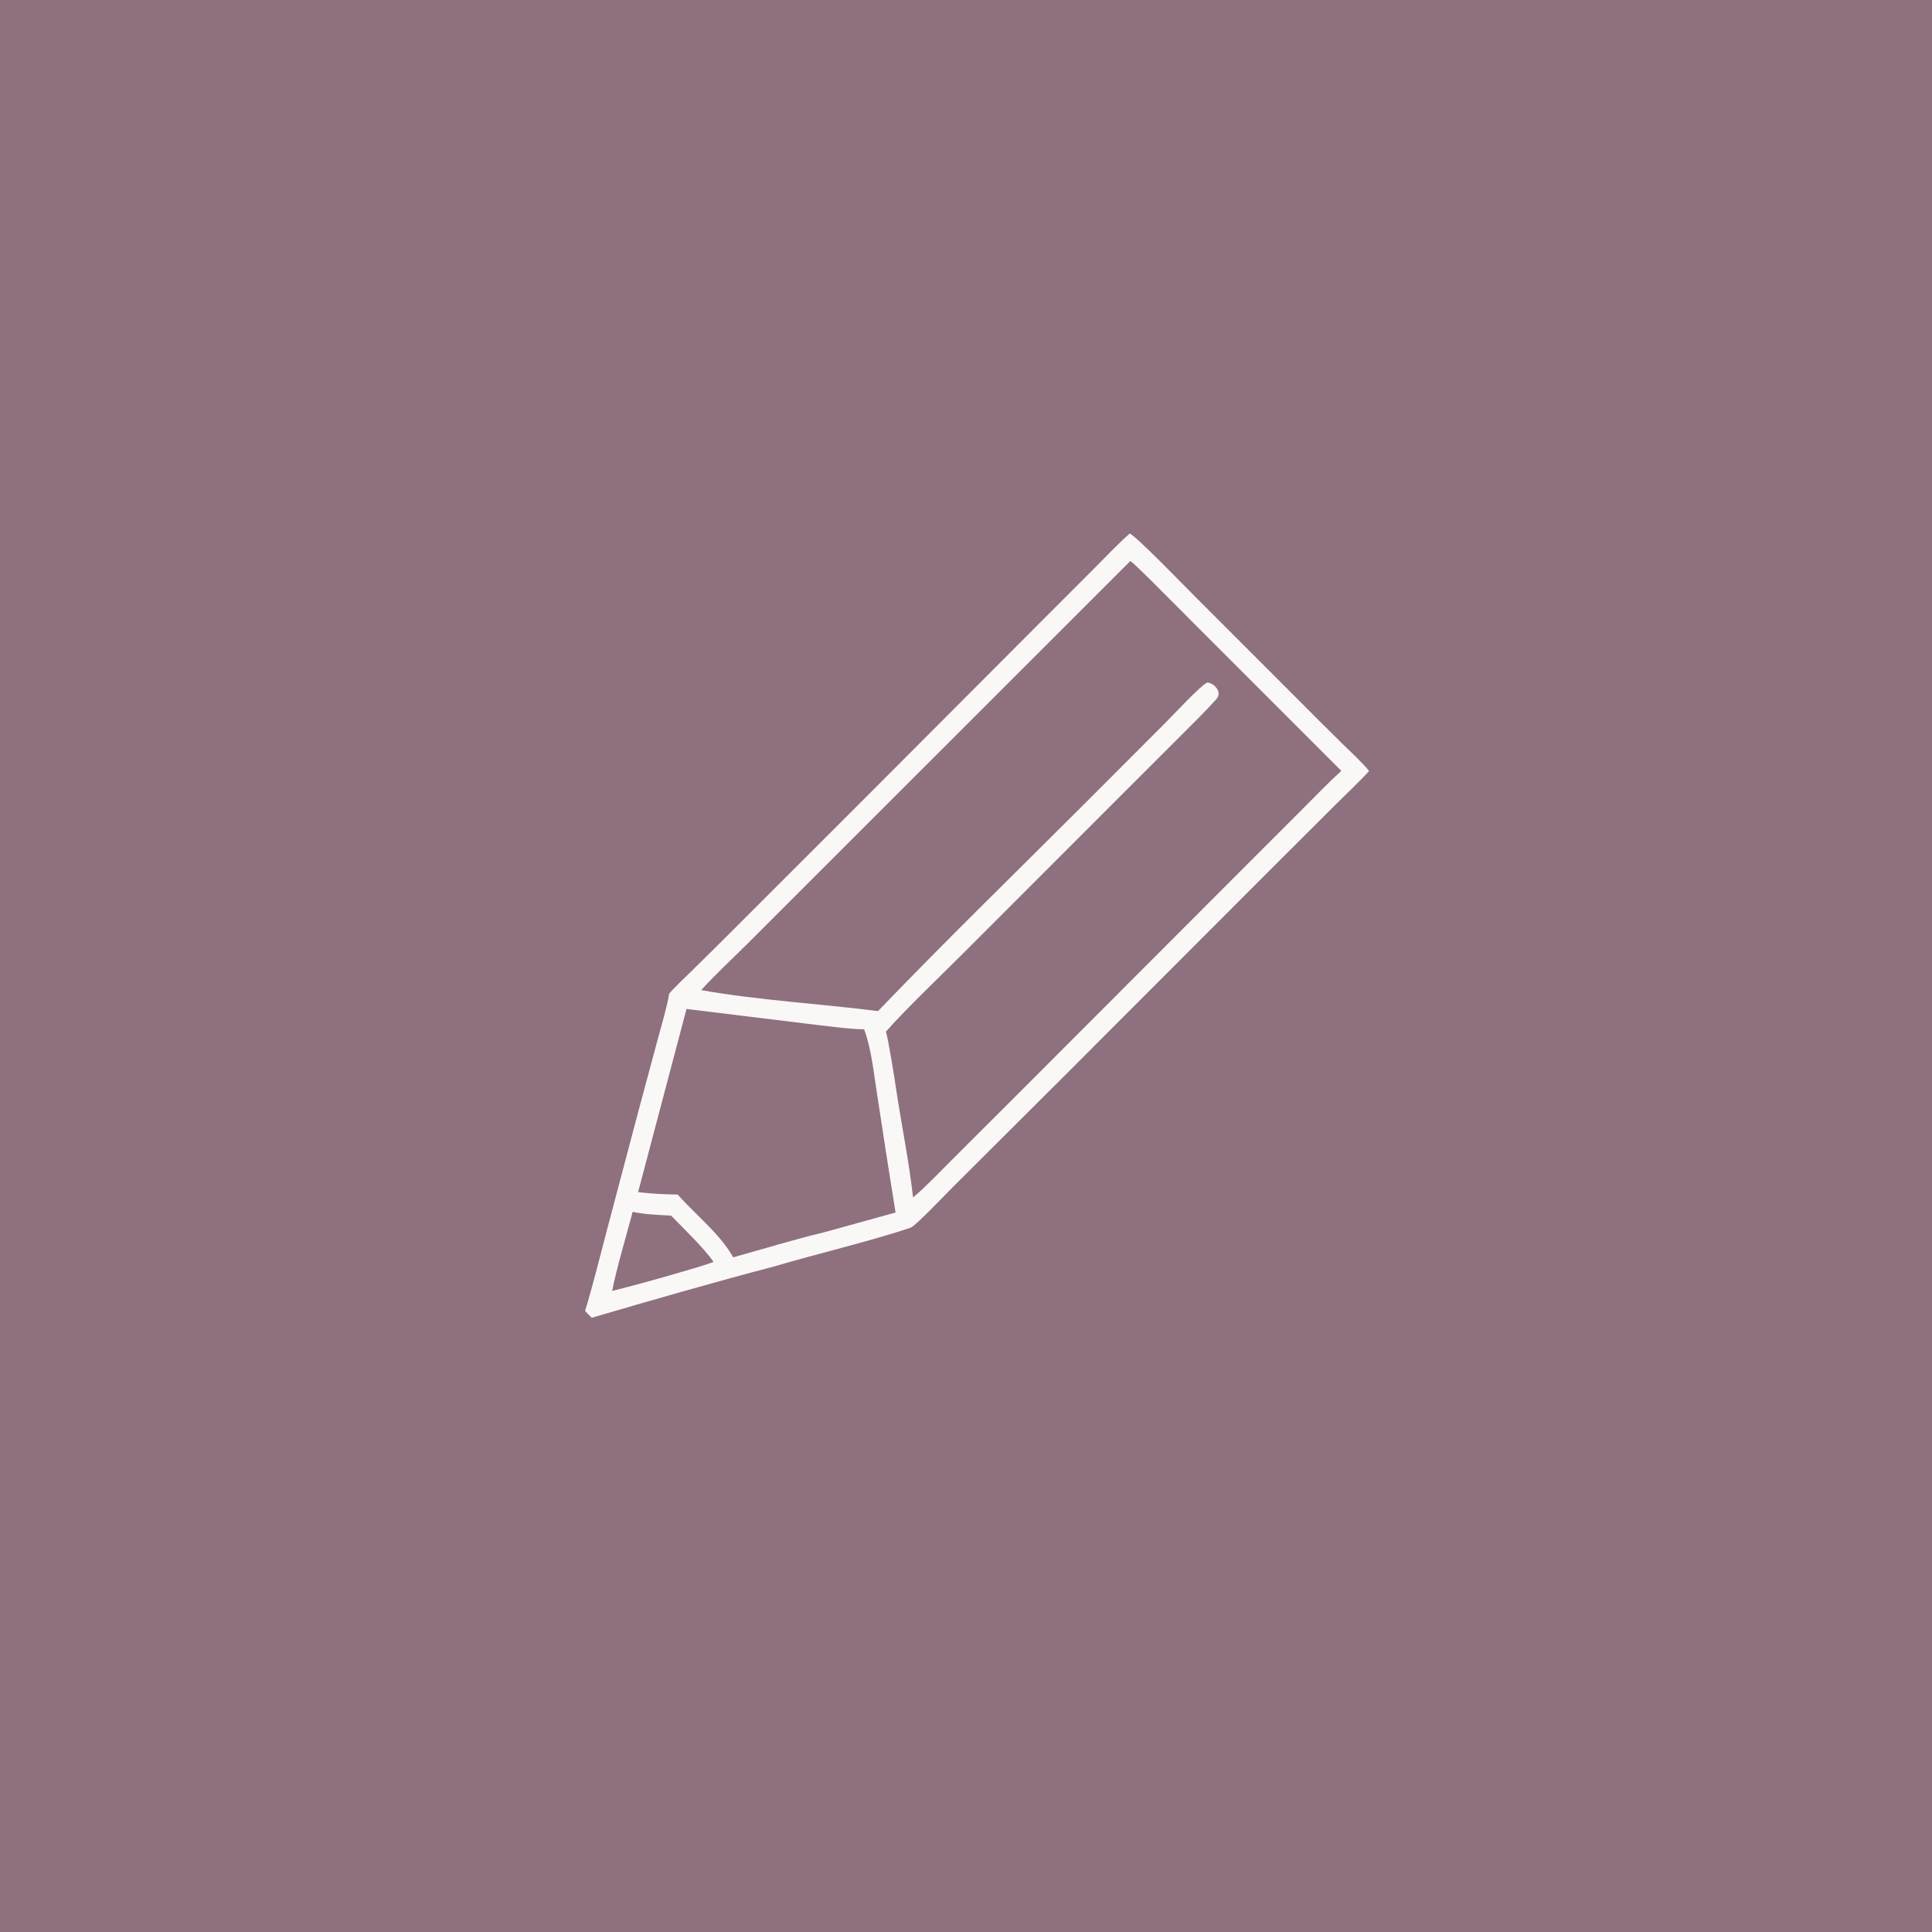
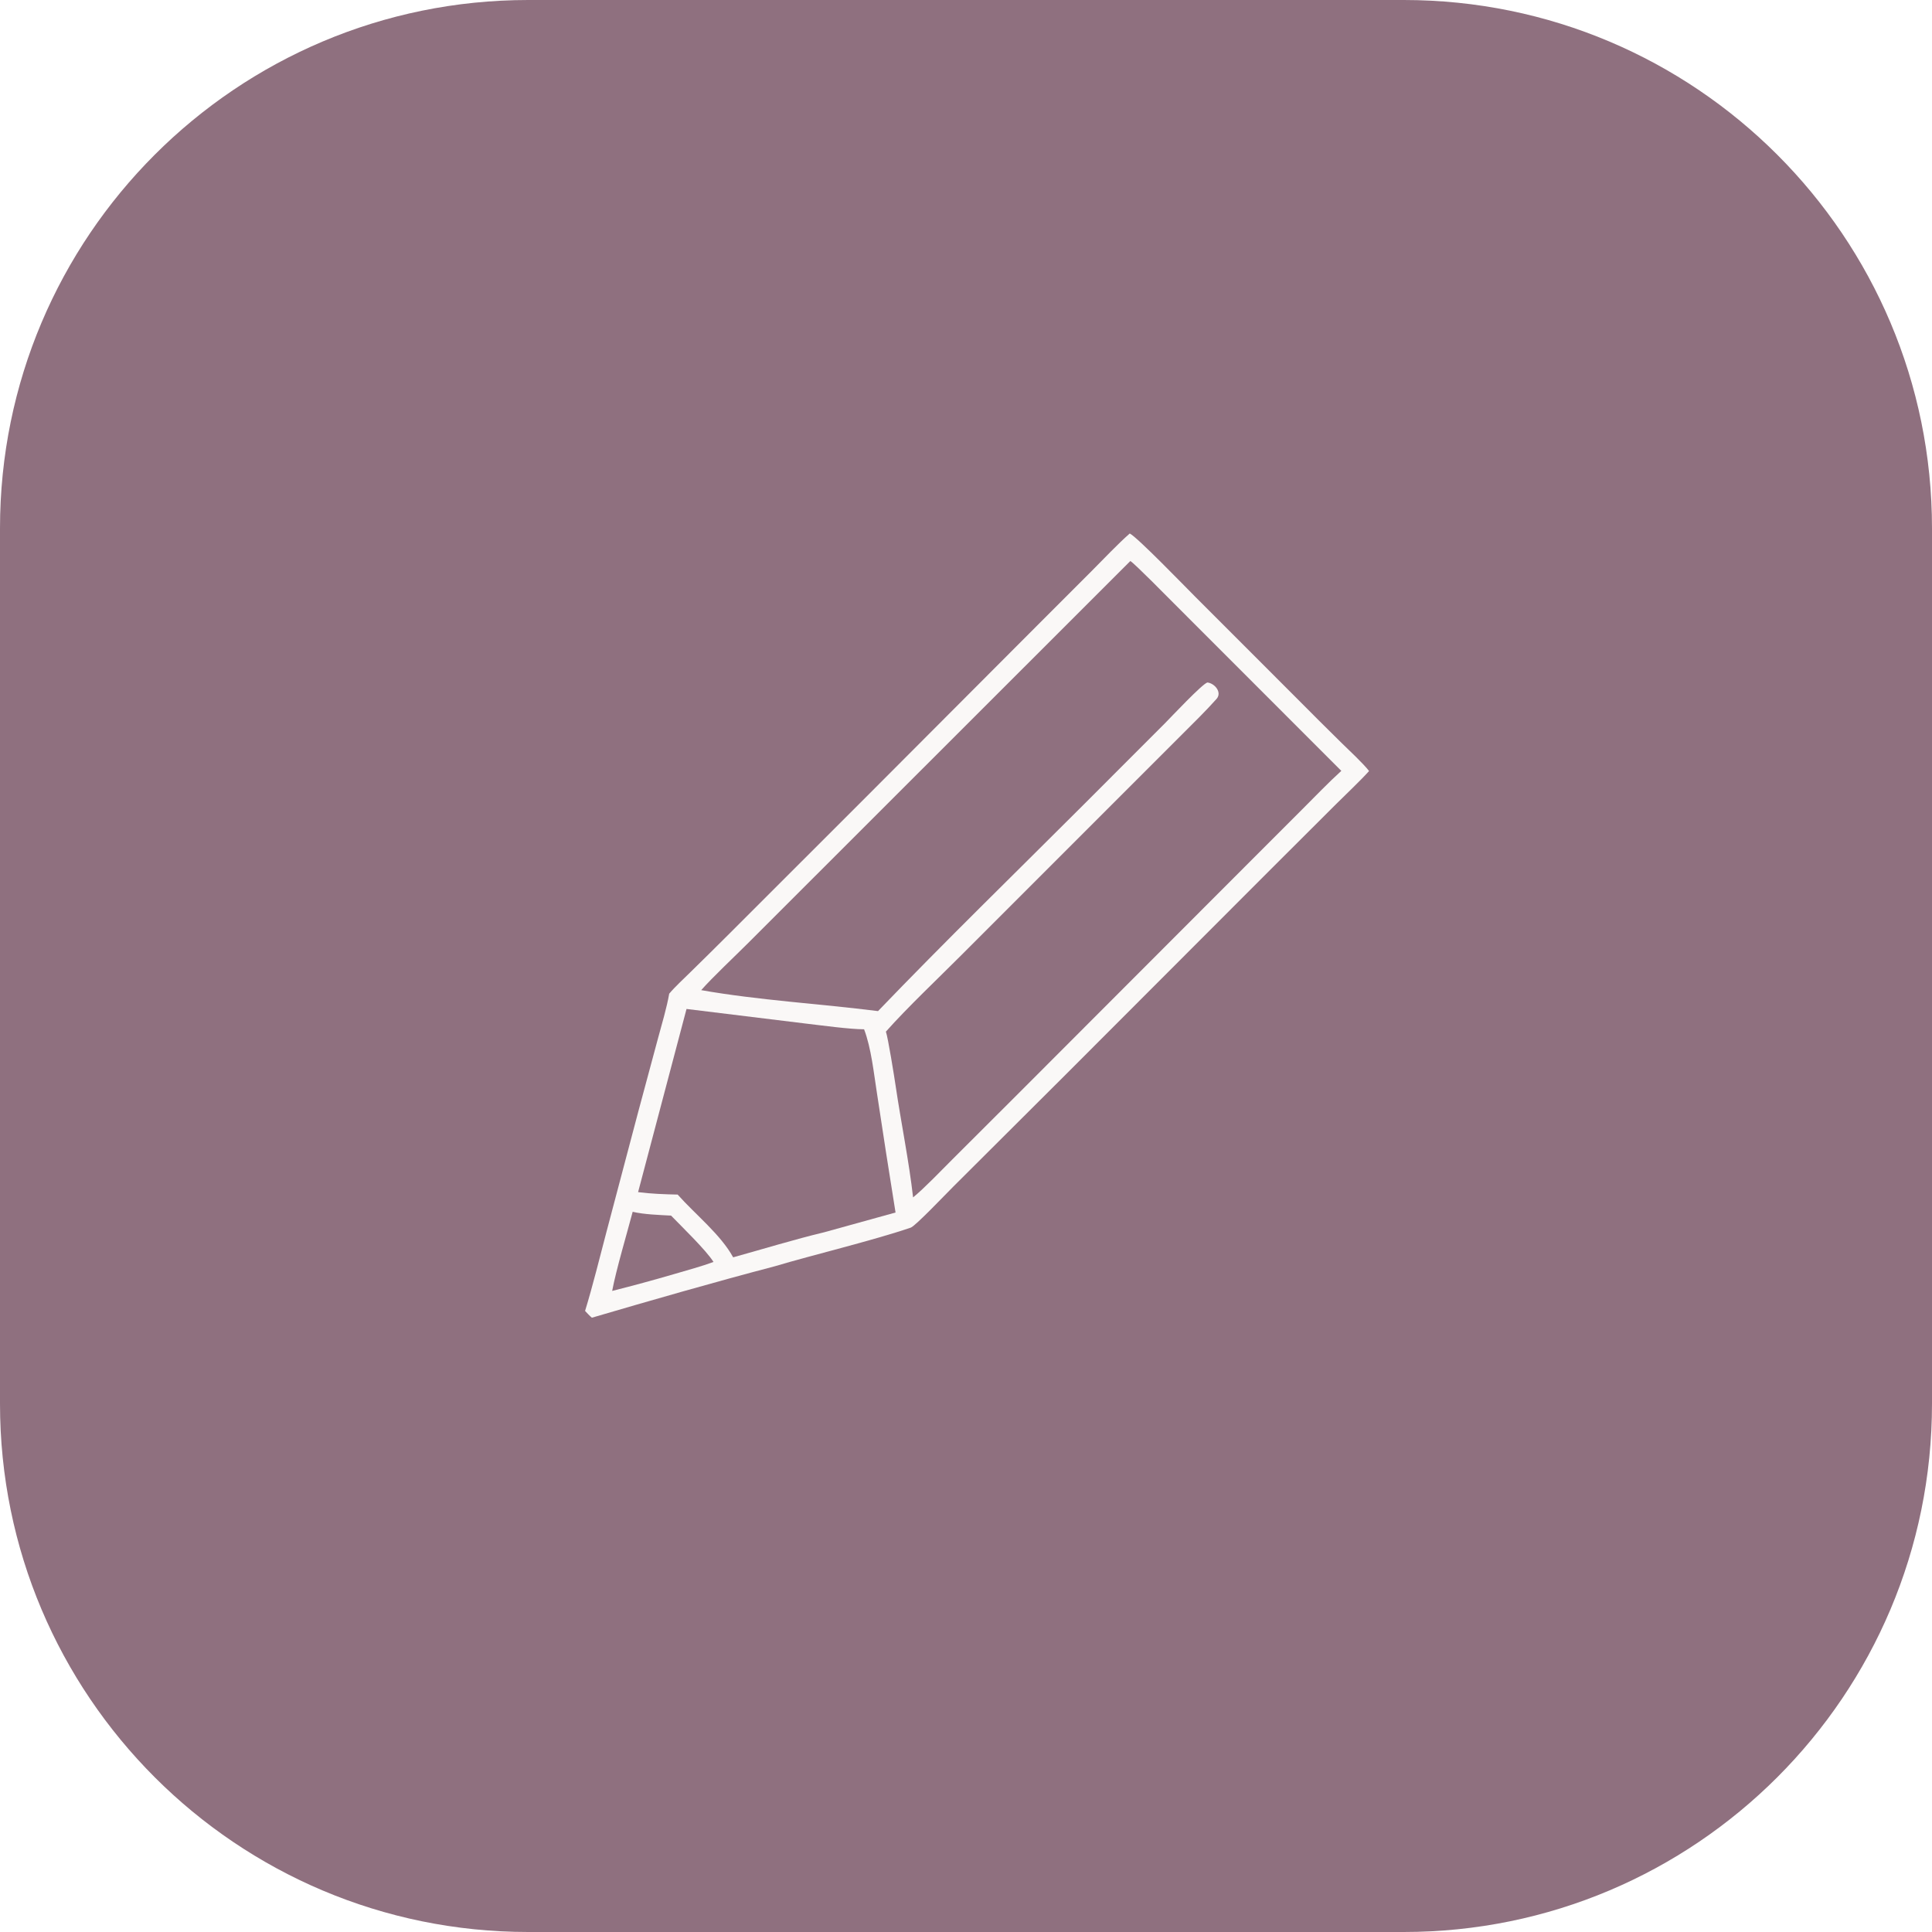
<svg xmlns="http://www.w3.org/2000/svg" width="512" height="512" viewBox="0 0 512 512">
-   <path fill="#8F707F" transform="scale(0.5 0.5)" d="M0 0L1024 0L1024 1024L0 1024L0 0Z" />
+   <rect x="0" y="0" width="1024" height="1024" rx="280" fill="#8F707F" transform="scale(0.5 0.5)" />
  <path fill="#FAF8F7" transform="scale(0.5 0.5)" d="M598.792 282.762C602.797 284.711 628.303 311.099 633.544 316.333L687.217 370.028C695.063 377.946 702.961 385.813 710.909 393.629C714.702 397.353 722.645 404.725 725.637 408.659C720.773 414.068 713.557 420.805 708.245 426.104L673.745 460.523L564.792 569.599L505.288 628.91C501.495 632.664 485.221 649.815 482.724 650.667C462.588 657.539 430.248 665.278 410.794 671.112C379.306 679.362 345.06 689.213 313.701 698.415C312.459 697.383 311.23 696.007 310.102 694.817C314.182 681.491 317.865 666.493 321.435 652.954L338.285 589.25L348.724 550.455C350.686 543.211 353.456 533.907 354.692 526.673C357.717 523.072 362.471 518.68 365.906 515.303C372.571 508.784 379.202 502.23 385.798 495.641L458.674 422.804L545.655 335.616L578.769 302.483C584.824 296.417 592.458 288.316 598.792 282.762Z" />
  <path fill="#8F707F" transform="scale(0.5 0.5)" d="M599.091 297.361C600.94 298.225 619.816 317.437 622.127 319.73L710.927 408.576C704.361 414.512 696.602 422.583 690.213 428.96L653.949 465.247L539.965 579.383L504.736 614.549C499.176 620.102 489.805 629.892 483.954 634.65C481.795 615.52 477.533 594.756 474.715 575.594C474.033 570.964 470.676 549.969 469.545 546.782C480.908 533.974 497.698 518.128 510.077 505.704L594.031 421.724L626.698 389.075C632.791 382.973 639.054 376.88 644.785 370.45C647.826 367.038 643.947 362.244 639.977 361.729C637.347 362.297 620.563 380.215 617.576 383.215L574.154 426.678C538.173 462.648 500.492 499.328 465.368 535.907C434.947 532.037 401.897 530.147 371.651 524.795C377.503 518.12 389.87 506.497 396.631 499.724L448.89 447.487L599.091 297.361Z" />
  <path fill="#8F707F" transform="scale(0.5 0.5)" d="M363.871 534.771L427.45 542.559C435.813 543.528 450.08 545.503 457.987 545.545C461.79 555.545 463.123 568.746 464.805 579.423C467.98 600.518 471.265 621.596 474.658 642.657L436.722 653.16C421.595 656.768 403.835 662.184 388.586 666.409C381.998 654.354 368.679 643.836 359.162 633.146C352.289 633.008 345.015 632.743 338.202 631.853L363.871 534.771Z" />
  <path fill="#8F707F" transform="scale(0.5 0.5)" d="M335.329 642.277C341.312 643.694 349.427 643.959 355.677 644.293C361.284 650.094 374.441 662.811 378.168 668.868C371.933 671.167 364.093 673.299 357.623 675.199C346.626 678.411 335.571 681.418 324.462 684.22C326.581 672.947 332.264 653.917 335.329 642.277Z" />
</svg>
